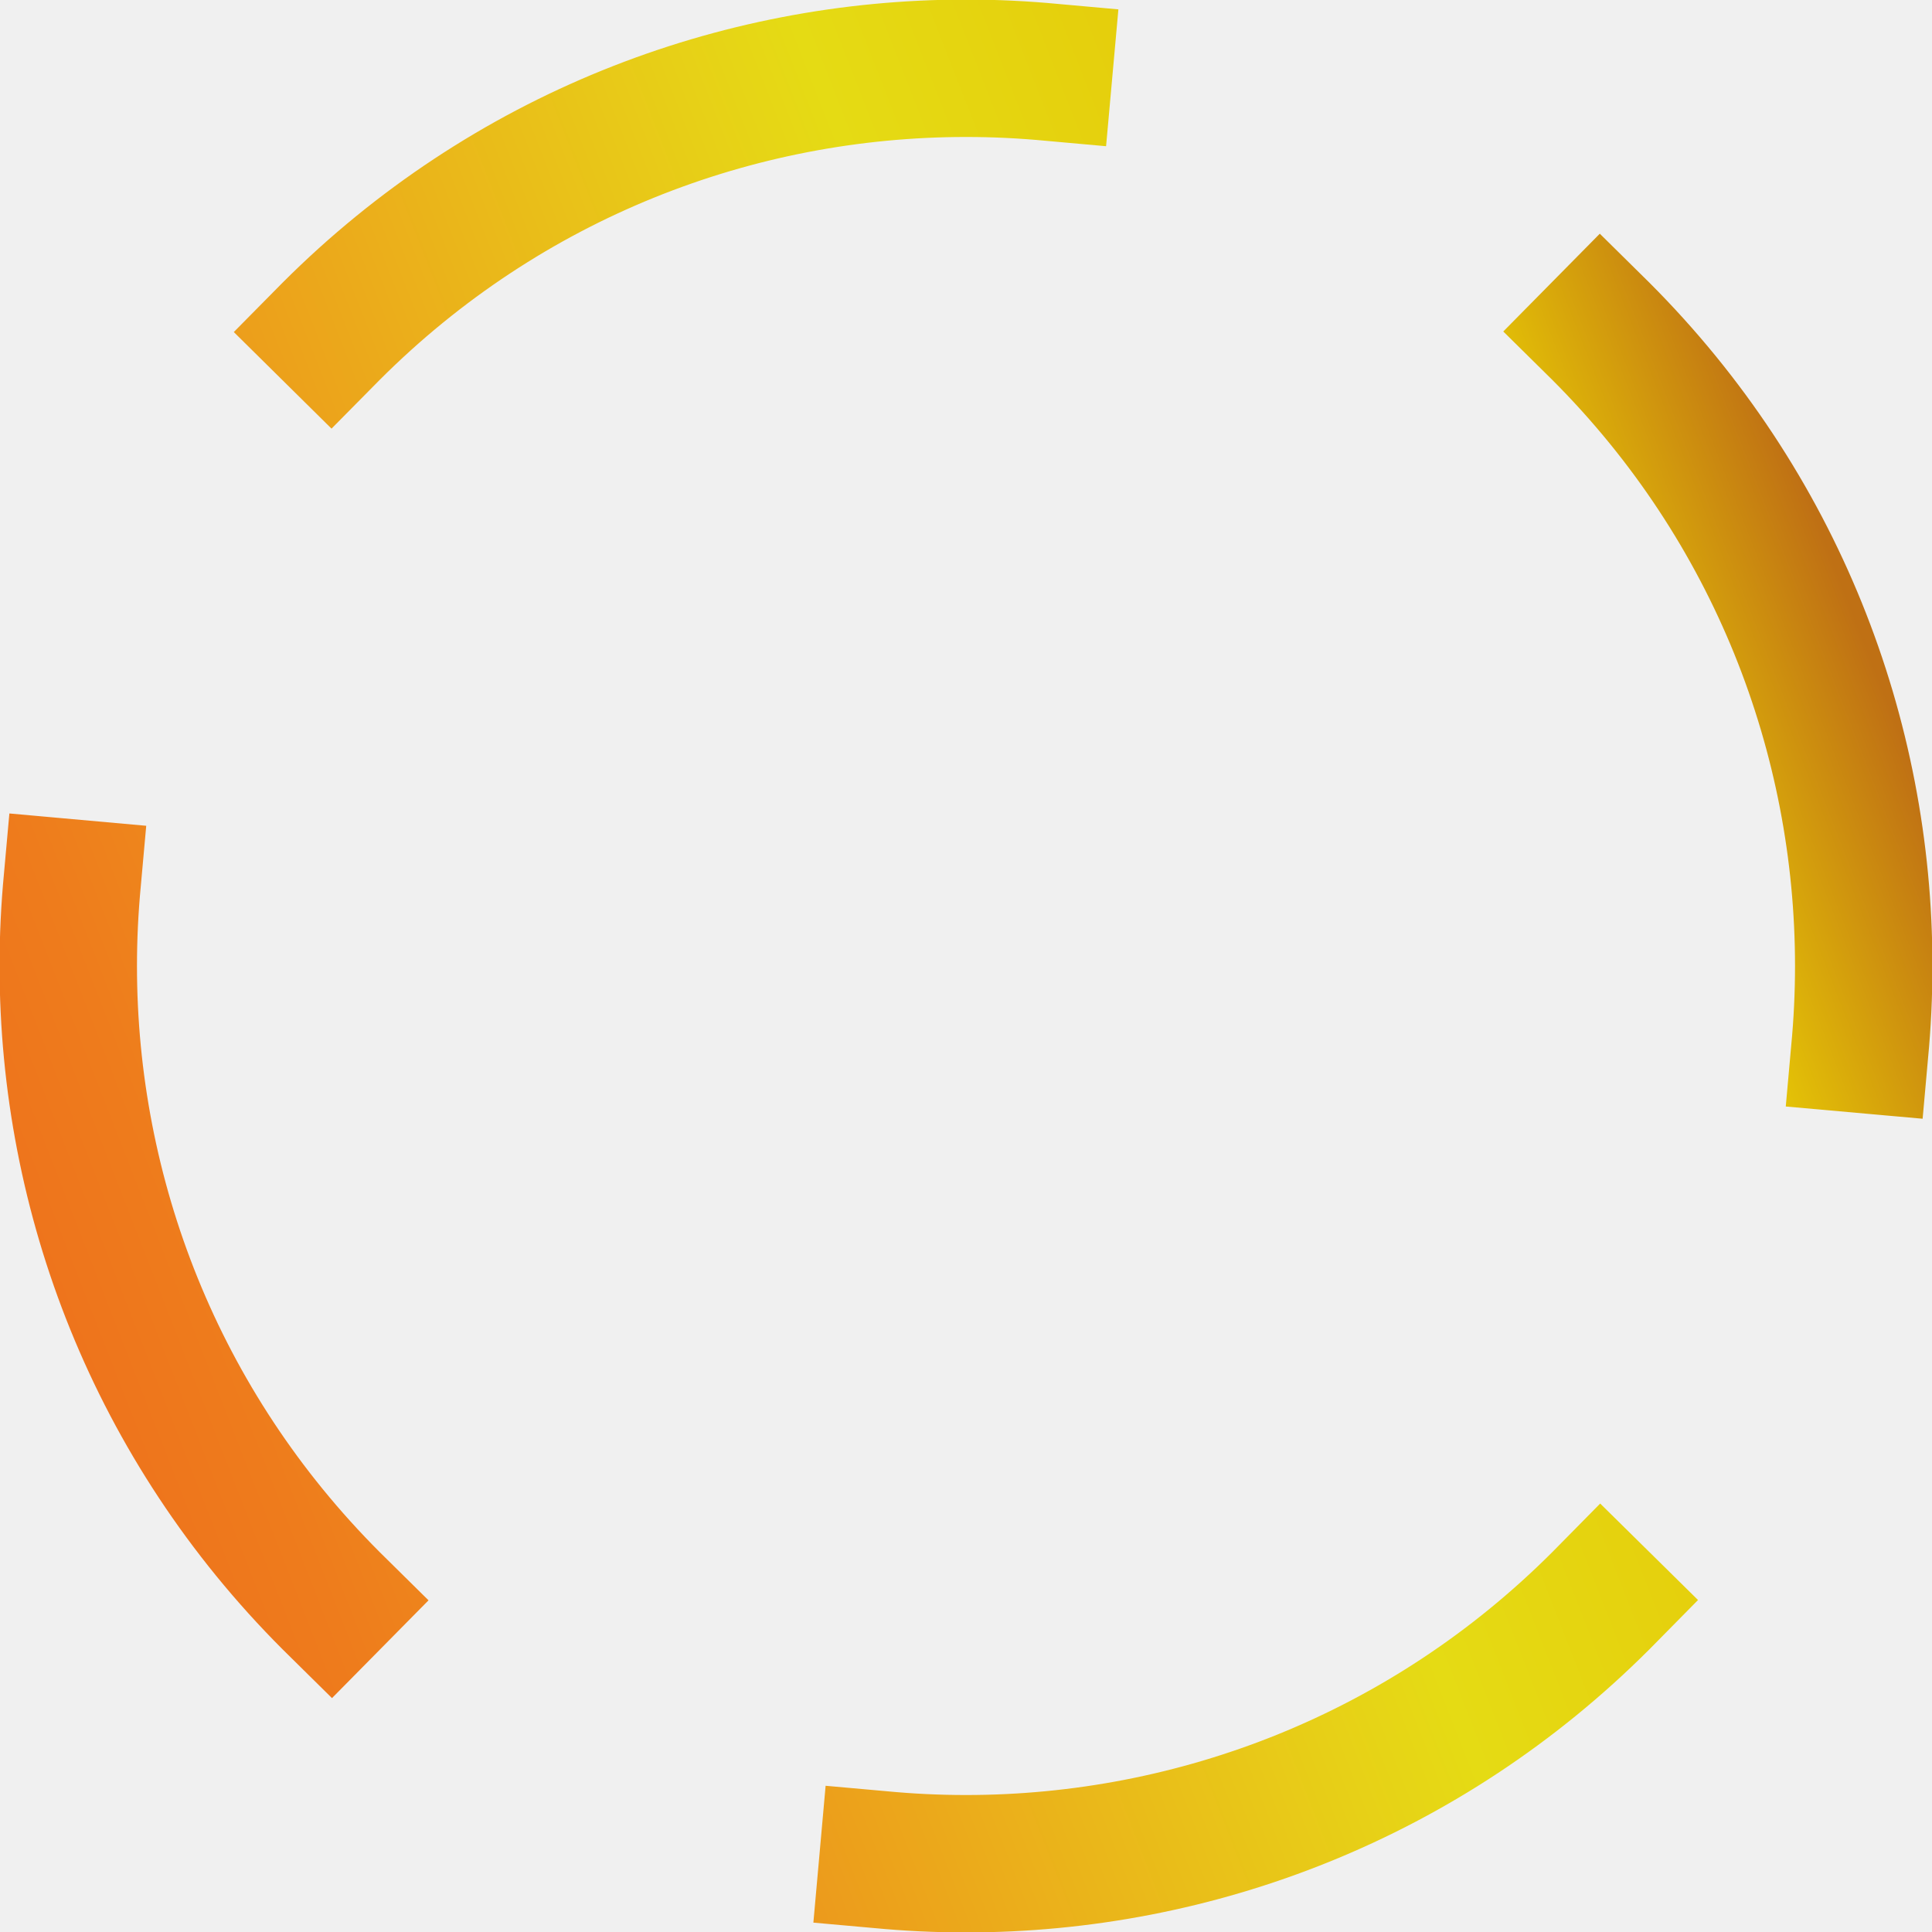
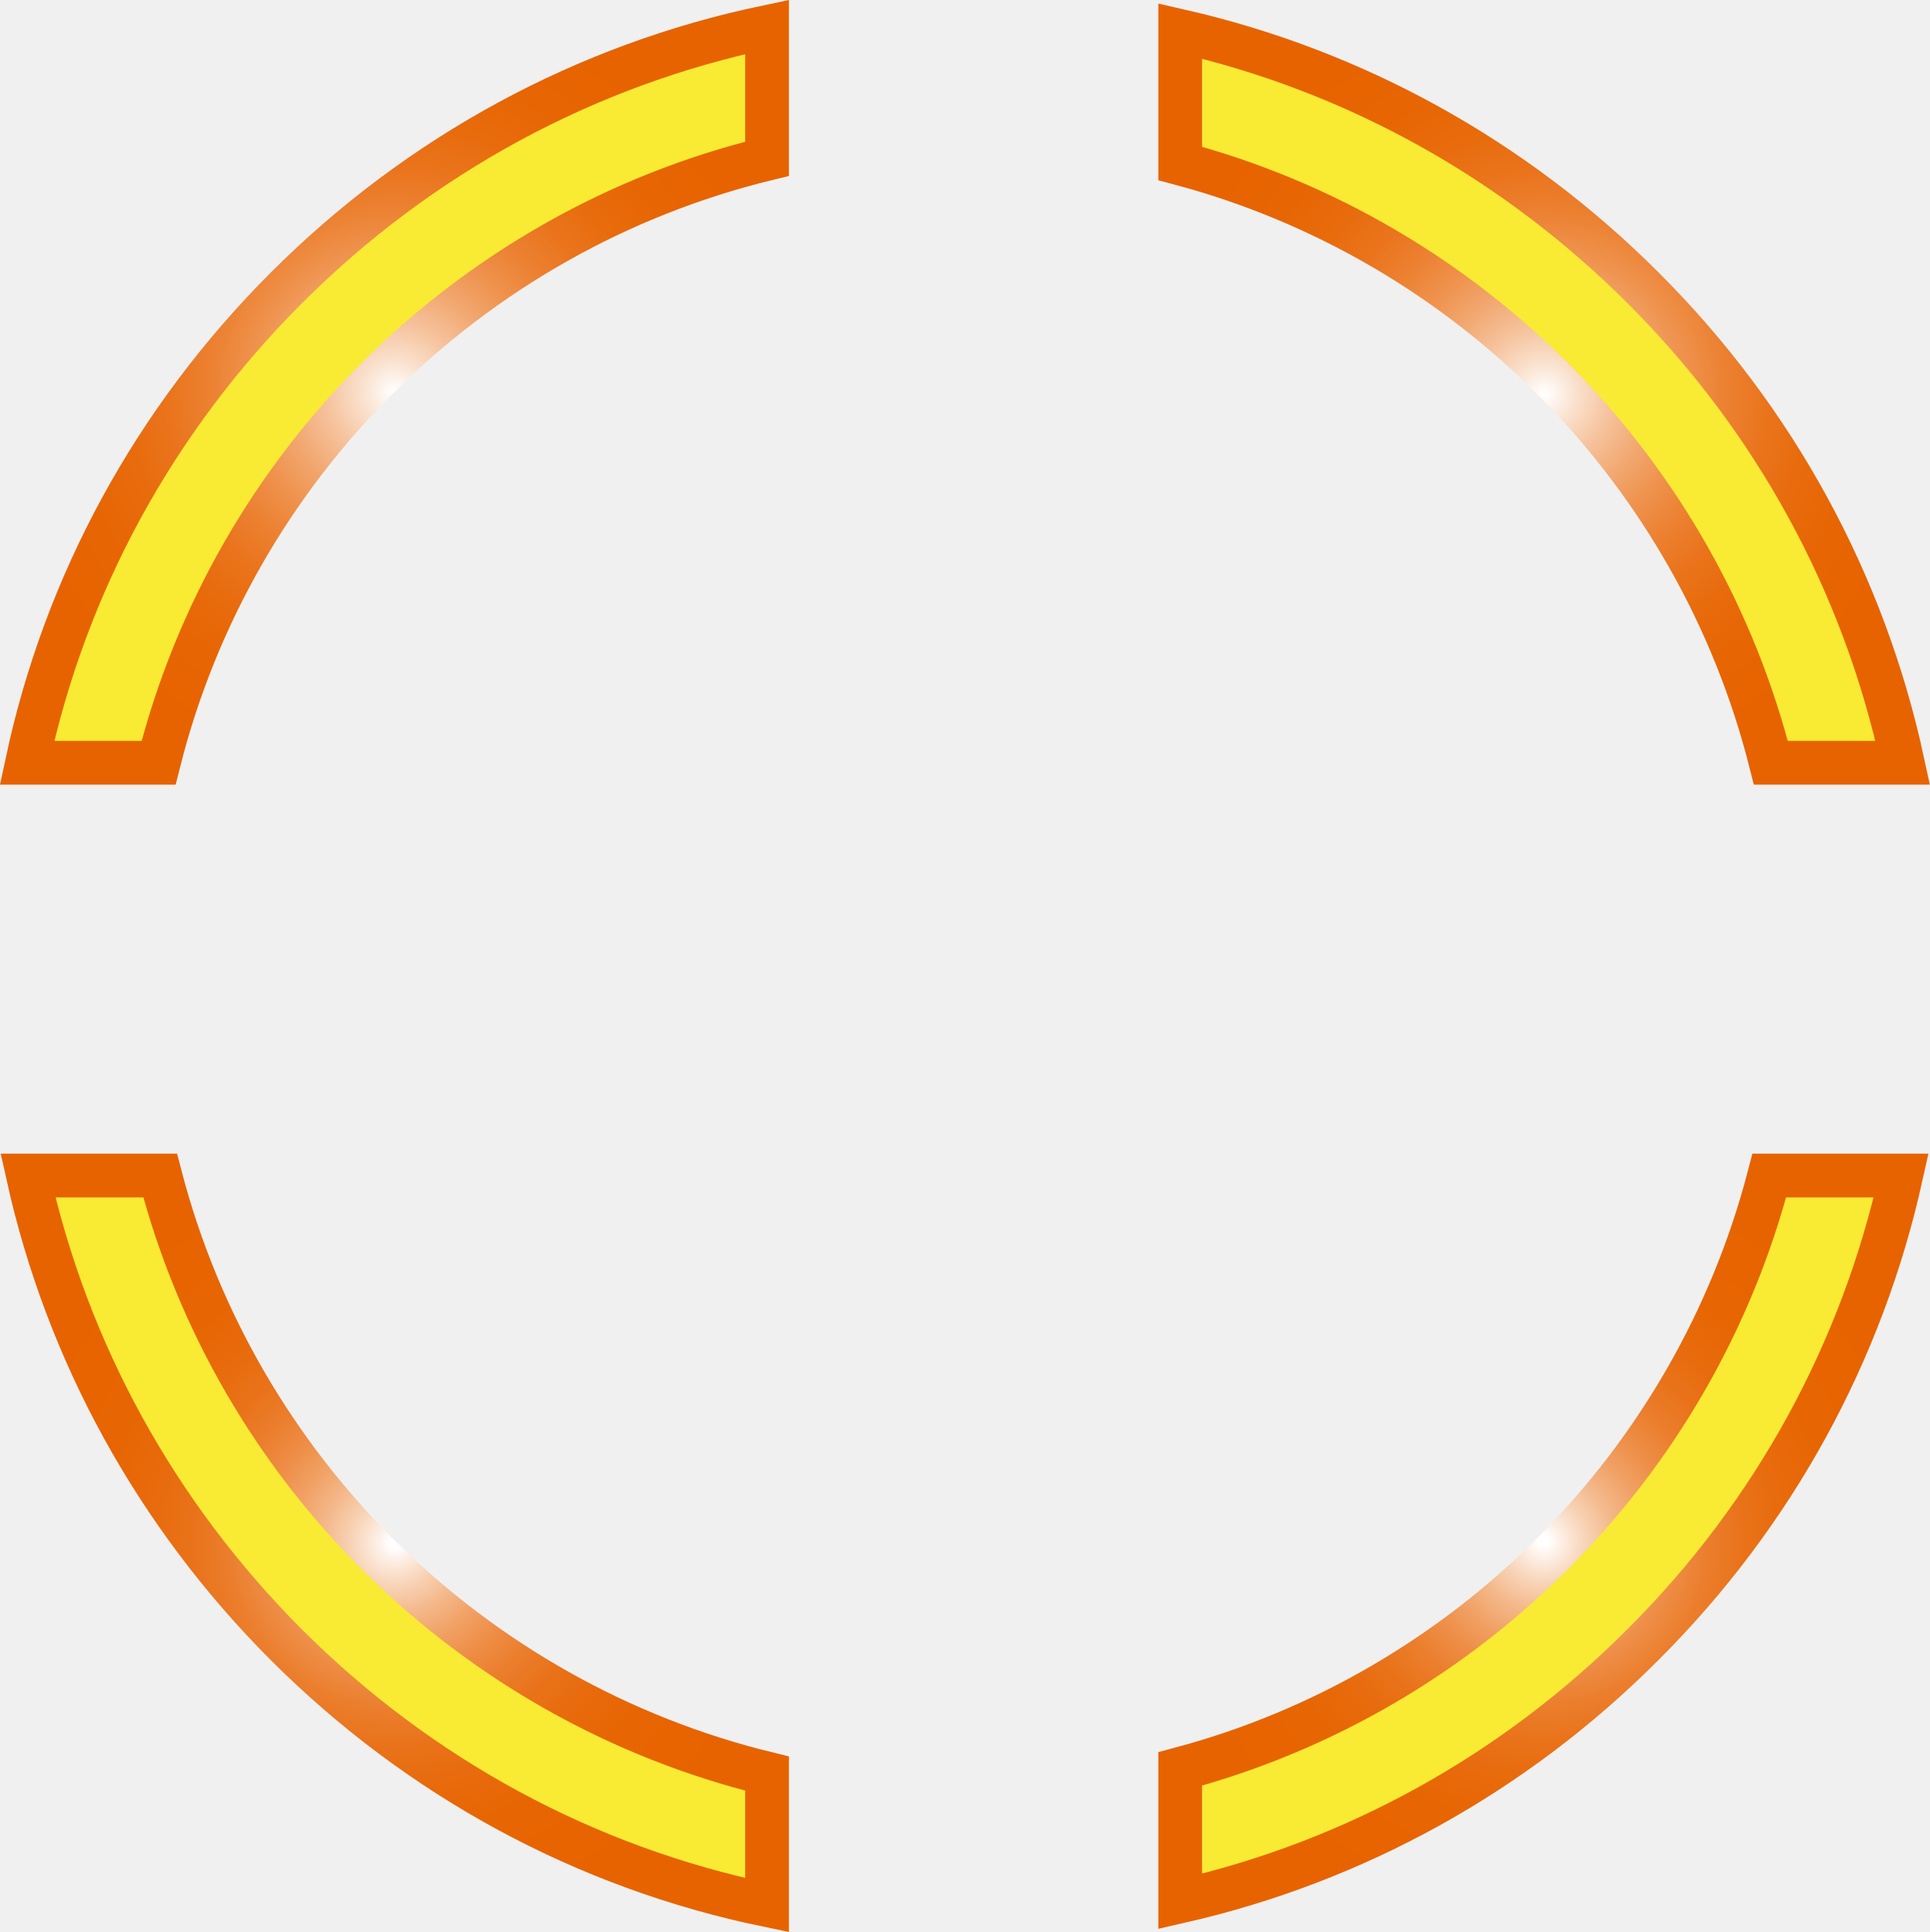
- <svg xmlns="http://www.w3.org/2000/svg" width="33.481mm" height="33.481mm" viewBox="0 0 33.481 33.481" version="1.1" id="svg923">
-   <defs id="defs917">
-     <linearGradient id="SVGID_1_" gradientUnits="userSpaceOnUse" x1="10.001" y1="37.913" x2="125.98" y2="88.747">
-       <stop offset="0" style="stop-color:#EE741C" id="stop18" />
-       <stop offset="7.316089e-02" style="stop-color:#EE7C1C" id="stop20" />
-       <stop offset="0.195" style="stop-color:#ED901C" id="stop22" />
-       <stop offset="0.35" style="stop-color:#EBAE1B" id="stop24" />
-       <stop offset="0.531" style="stop-color:#E7D017" id="stop26" />
-       <stop offset="0.595" style="stop-color:#E5DB14" id="stop28" />
-       <stop offset="0.865" style="stop-color:#E5C506" id="stop30" />
-       <stop offset="0.994" style="stop-color:#BF7014" id="stop32" />
-     </linearGradient>
-   </defs>
-   <g id="layer1" transform="translate(-24.08095,-23.99166)">
-     <g id="g37" transform="matrix(0.2645833,0,0,0.2645833,22.83634,23.98353)">
-       <circle class="st0" cx="68" cy="63.3" r="58.8" id="circle16" style="fill:#ffffff;opacity:0" />
-       <linearGradient id="linearGradient913" gradientUnits="userSpaceOnUse" x1="10.001" y1="37.913" x2="125.98" y2="88.747">
-         <stop offset="0" style="stop-color:#EE741C" id="stop897" />
-         <stop offset="7.316089e-02" style="stop-color:#EE7C1C" id="stop899" />
-         <stop offset="0.195" style="stop-color:#ED901C" id="stop901" />
-         <stop offset="0.35" style="stop-color:#EBAE1B" id="stop903" />
-         <stop offset="0.531" style="stop-color:#E7D017" id="stop905" />
-         <stop offset="0.595" style="stop-color:#E5DB14" id="stop907" />
-         <stop offset="0.865" style="stop-color:#E5C506" id="stop909" />
-         <stop offset="0.994" style="stop-color:#BF7014" id="stop911" />
-       </linearGradient>
-       <circle transform="matrix(0.7071,-0.7071,0.7071,0.7071,-24.8671,66.6252)" class="st3" cx="68" cy="63.3" id="ellipse35" style="fill:none;stroke:url(#SVGID_1_);stroke-width:9;stroke-linecap:square;stroke-miterlimit:10;stroke-dasharray:51.315, 41.052" r="58.8" />
+ <svg xmlns="http://www.w3.org/2000/svg" version="1.1" id="Слой_1" x="0px" y="0px" viewBox="0 0 617.519 618.317" xml:space="preserve" width="617.519" height="618.317">
+   <defs id="defs260" />
+   <style type="text/css" id="style2">
+ 	.st0{display:none;}
+ 	.st1{display:inline;fill:#B31917;}
+ 	.st2{display:inline;fill:#2E3192;}
+ 	.st3{display:inline;}
+ 	.st4{display:inline;fill:#66B6FF;}
+ 	.st5{fill:#2E3192;}
+ 	.st6{fill:#66B6FF;}
+ 	.st7{fill:#F9EA33;stroke:url(#SVGID_1_);stroke-width:14;stroke-miterlimit:10;}
+ 	.st8{fill:#F9EA33;stroke:url(#SVGID_2_);stroke-width:14;stroke-miterlimit:10;}
+ 	.st9{fill:#F9EA33;stroke:url(#SVGID_3_);stroke-width:14;stroke-miterlimit:10;}
+ 	.st10{fill:#F9EA33;stroke:url(#SVGID_4_);stroke-width:14;stroke-miterlimit:10;}
+ 	.st11{fill:#F9EA33;stroke:url(#SVGID_5_);stroke-width:14;stroke-miterlimit:10;}
+ 	.st12{fill:#F9EA33;stroke:url(#SVGID_6_);stroke-width:14;stroke-miterlimit:10;}
+ 	.st13{display:inline;fill:#F9EA33;}
+ 	.st14{display:inline;fill:url(#SVGID_7_);}
+ </style>
+   <g class="st0" id="g6" style="display:none" transform="translate(-177.3495,842.2171)">
+     <path class="st1" d="m 341.3,-333.3 c -16.5,-0.3 -30.6,-5.9 -40.9,-16.2 -10.5,-10.6 -16,-25.3 -15.7,-42.6 l -0.2,-276.7 c 0,-36.2 29.5,-65.7 65.7,-65.7 h 271.7 c 36.2,0 65.7,29.5 65.7,65.7 v 271.7 c 0,36.2 -29.5,65.7 -65.7,65.7 z" id="path4" style="display:inline;fill:#b31917" />
+   </g>
+   <g class="st0" id="g12" style="display:none" transform="translate(-177.3495,842.2171)">
+     <path class="st2" d="m 350.2,-376.5 c -11.4,0 -20.7,-9.3 -20.7,-20.7 v -271.6 c 0,-11.4 9.3,-20.7 20.7,-20.7 h 271.7 c 11.4,0 20.7,9.3 20.7,20.7 v 271.7 c 0,11.4 -9.3,20.7 -20.7,20.7 H 350.2 Z" id="path8" style="display:inline;fill:#2e3192" />
+     <path class="st3" d="m 621.8,-683 c 7.8,0 14.2,6.4 14.2,14.2 v 271.7 c 0,7.8 -6.4,14.2 -14.2,14.2 H 350.2 c -7.8,0 -14.2,-6.4 -14.2,-14.2 v -271.7 c 0,-7.8 6.4,-14.2 14.2,-14.2 h 271.6 m 0,-13 H 350.2 c -15,0 -27.2,12.2 -27.2,27.2 v 271.7 c 0,14.9 12.2,27.1 27.2,27.1 h 271.7 c 14.9,0 27.2,-12.2 27.2,-27.2 v -271.6 c -0.1,-15 -12.3,-27.2 -27.3,-27.2 z" id="path10" style="display:inline" />
+   </g>
+   <g class="st0" id="g16" style="display:none" transform="translate(-177.3495,842.2171)">
+     <path class="st4" d="m 486.5,-682.5 c 39.9,0 77.5,15.6 105.7,43.8 28.2,28.2 43.8,65.8 43.8,105.7 0,39.9 -15.6,77.5 -43.8,105.7 -28.2,28.2 -65.8,43.8 -105.7,43.8 -39.9,0 -77.5,-15.6 -105.7,-43.8 -28.2,-28.2 -43.8,-65.8 -43.8,-105.7 0,-39.9 15.6,-77.5 43.8,-105.7 28.2,-28.2 65.8,-43.8 105.7,-43.8 m 0,-13 c -89.7,0 -162.5,72.8 -162.5,162.5 0,89.7 72.8,162.5 162.5,162.5 89.7,0 162.5,-72.8 162.5,-162.5 0,-89.7 -72.8,-162.5 -162.5,-162.5 z" id="path14" style="display:inline;fill:#66b6ff" />
+   </g>
+   <g class="st0" id="g20" style="display:none" transform="translate(-177.3495,842.2171)">
+     <path class="st4" d="m 486.5,-665 c 35.3,0 68.4,13.7 93.3,38.7 24.9,24.9 38.7,58.1 38.7,93.3 0,35.2 -13.7,68.4 -38.7,93.3 -24.9,24.9 -58.1,38.7 -93.3,38.7 -35.2,0 -68.4,-13.7 -93.3,-38.7 -24.9,-24.9 -38.7,-58.1 -38.7,-93.3 0,-35.2 13.7,-68.4 38.7,-93.3 24.9,-25 58,-38.7 93.3,-38.7 m 0,-13 c -80.1,0 -145,64.9 -145,145 0,80.1 64.9,145 145,145 80.1,0 145,-64.9 145,-145 0,-80.1 -64.9,-145 -145,-145 z" id="path18" style="display:inline;fill:#66b6ff" />
+   </g>
+   <g class="st0" id="g24" style="display:none" transform="translate(-177.3495,842.2171)">
+     <path class="st3" d="m 622.3,-682 c 7.3,0 13.2,5.9 13.2,13.2 v 271.7 c 0,7.3 -5.9,13.2 -13.2,13.2 H 350.7 c -7.3,0 -13.2,-5.9 -13.2,-13.2 v -271.7 c 0,-7.3 5.9,-13.2 13.2,-13.2 h 271.6 m 0,-14 H 350.7 c -15,0 -27.2,12.2 -27.2,27.2 v 271.7 c 0,14.9 12.2,27.2 27.2,27.2 h 271.7 c 14.9,0 27.2,-12.2 27.2,-27.2 v -271.7 c -0.1,-15 -12.3,-27.2 -27.3,-27.2 z" id="path22" style="display:inline" />
+   </g>
+   <g class="st0" id="g42" style="display:none" transform="translate(-177.3495,842.2171)">
+     <g class="st3" id="g28" style="display:inline">
+       <rect x="339" y="-544" class="st5" width="295" height="22" id="rect26" style="fill:#2e3192" />
+     </g>
+     <g class="st3" id="g32" style="display:inline">
+       <rect x="475.5" y="-680.5" class="st5" width="22" height="295" id="rect30" style="fill:#2e3192" />
+     </g>
+     <g class="st3" id="g36" style="display:inline">
+       <rect x="475.5" y="-680.5" transform="matrix(0.7071,-0.7071,0.7071,0.7071,519.3798,187.8938)" class="st5" width="22" height="295" id="rect34" style="fill:#2e3192" />
+     </g>
+     <g class="st3" id="g40" style="display:inline">
+       <rect x="339" y="-544" transform="matrix(0.7071,-0.7071,0.7071,0.7071,519.3798,187.8938)" class="st5" width="295" height="22" id="rect38" style="fill:#2e3192" />
    </g>
  </g>
+   <g class="st0" id="g60" style="display:none" transform="translate(-177.3495,842.2171)">
+     <g class="st3" id="g46" style="display:inline">
+       <rect x="359.5" y="-541.6" class="st6" width="254" height="17.2" id="rect44" style="fill:#66b6ff" />
+     </g>
+     <g class="st3" id="g50" style="display:inline">
+       <rect x="477.9" y="-660" class="st6" width="17.2" height="254" id="rect48" style="fill:#66b6ff" />
+     </g>
+     <g class="st3" id="g54" style="display:inline">
+       <rect x="477.9" y="-660" transform="matrix(0.7071,-0.7071,0.7071,0.7071,519.3798,187.8938)" class="st6" width="17.2" height="254" id="rect52" style="fill:#66b6ff" />
+     </g>
+     <g class="st3" id="g58" style="display:inline">
+       <rect x="359.5" y="-541.6" transform="matrix(0.7071,-0.7071,0.7071,0.7071,519.3798,187.8938)" class="st6" width="254" height="17.2" id="rect56" style="fill:#66b6ff" />
+     </g>
+   </g>
+   <g class="st0" id="g64" style="display:none" transform="translate(-177.3495,842.2171)">
+     <ellipse class="st4" cx="486.5" cy="-533" rx="47.7" ry="46.5" id="ellipse62" style="display:inline;fill:#66b6ff" />
+   </g>
+   <g id="g174" transform="translate(-177.3495,842.2171)">
+     <radialGradient id="SVGID_1_" cx="671.421" cy="-716.054" r="124.21" gradientUnits="userSpaceOnUse">
+       <stop offset="0" style="stop-color:#FFFFFF" id="stop66" />
+       <stop offset="3.642004e-04" style="stop-color:#FFFFFF" id="stop68" />
+       <stop offset="2.576769e-03" style="stop-color:#FFFFFF" id="stop70" />
+       <stop offset="7.989138e-02" style="stop-color:#FAE2CF" id="stop72" />
+       <stop offset="0.169" style="stop-color:#F6C49F" id="stop74" />
+       <stop offset="0.263" style="stop-color:#F2AA74" id="stop76" />
+       <stop offset="0.361" style="stop-color:#EF9450" id="stop78" />
+       <stop offset="0.463" style="stop-color:#EC8233" id="stop80" />
+       <stop offset="0.572" style="stop-color:#EA741C" id="stop82" />
+       <stop offset="0.689" style="stop-color:#E86B0C" id="stop84" />
+       <stop offset="0.821" style="stop-color:#E76503" id="stop86" />
+       <stop offset="1" style="stop-color:#E76300" id="stop88" />
+     </radialGradient>
+     <path class="st7" d="m 703.1,-750.1 c -41.4,-41.4 -92.5,-69.5 -148.1,-82.2 v 42.4 c 92.8,24.8 165.5,98.5 189,191.8 h 42.2 c -12.3,-57.1 -40.7,-109.7 -83.1,-152 z" id="path91" style="fill:#f9ea33;stroke:url(#SVGID_1_);stroke-width:14;stroke-miterlimit:10" />
+     <radialGradient id="SVGID_2_" cx="303.549" cy="-716.593" r="125.913" gradientUnits="userSpaceOnUse">
+       <stop offset="0" style="stop-color:#FFFFFF" id="stop93" />
+       <stop offset="3.642004e-04" style="stop-color:#FFFFFF" id="stop95" />
+       <stop offset="2.576769e-03" style="stop-color:#FFFFFF" id="stop97" />
+       <stop offset="7.989138e-02" style="stop-color:#FAE2CF" id="stop99" />
+       <stop offset="0.169" style="stop-color:#F6C49F" id="stop101" />
+       <stop offset="0.263" style="stop-color:#F2AA74" id="stop103" />
+       <stop offset="0.361" style="stop-color:#EF9450" id="stop105" />
+       <stop offset="0.463" style="stop-color:#EC8233" id="stop107" />
+       <stop offset="0.572" style="stop-color:#EA741C" id="stop109" />
+       <stop offset="0.689" style="stop-color:#E86B0C" id="stop111" />
+       <stop offset="0.821" style="stop-color:#E76503" id="stop113" />
+       <stop offset="1" style="stop-color:#E76300" id="stop115" />
+     </radialGradient>
+     <path class="st8" d="m 228.1,-598.1 c 23.9,-95.2 99.2,-170 194.7,-193.3 v -42.2 c -57.8,12.1 -111,40.7 -153.8,83.5 -42.3,42.3 -70.8,94.8 -83,152 0,0 0,0 0,0 h 42.1 c 0,0 0,0 0,0 z" id="path118" style="fill:#f9ea33;stroke:url(#SVGID_2_);stroke-width:14;stroke-miterlimit:10" />
+     <radialGradient id="SVGID_3_" cx="743.96" cy="-598.06" r="0" gradientUnits="userSpaceOnUse">
+       <stop offset="0" style="stop-color:#FFFFFF" id="stop120" />
+       <stop offset="3.642004e-04" style="stop-color:#FFFFFF" id="stop122" />
+       <stop offset="2.576769e-03" style="stop-color:#FFFFFF" id="stop124" />
+       <stop offset="7.989138e-02" style="stop-color:#FAE2CF" id="stop126" />
+       <stop offset="0.169" style="stop-color:#F6C49F" id="stop128" />
+       <stop offset="0.263" style="stop-color:#F2AA74" id="stop130" />
+       <stop offset="0.361" style="stop-color:#EF9450" id="stop132" />
+       <stop offset="0.463" style="stop-color:#EC8233" id="stop134" />
+       <stop offset="0.572" style="stop-color:#EA741C" id="stop136" />
+       <stop offset="0.689" style="stop-color:#E86B0C" id="stop138" />
+       <stop offset="0.821" style="stop-color:#E76503" id="stop140" />
+       <stop offset="1" style="stop-color:#E76300" id="stop142" />
+     </radialGradient>
+     <path class="st9" d="M 744,-598.1" id="path145" style="fill:#f9ea33;stroke:url(#SVGID_3_);stroke-width:14;stroke-miterlimit:10" />
+     <radialGradient id="SVGID_4_" cx="743.47" cy="-466" r="0" gradientUnits="userSpaceOnUse">
+       <stop offset="0" style="stop-color:#FFFFFF" id="stop147" />
+       <stop offset="3.642004e-04" style="stop-color:#FFFFFF" id="stop149" />
+       <stop offset="2.576769e-03" style="stop-color:#FFFFFF" id="stop151" />
+       <stop offset="7.989138e-02" style="stop-color:#FAE2CF" id="stop153" />
+       <stop offset="0.169" style="stop-color:#F6C49F" id="stop155" />
+       <stop offset="0.263" style="stop-color:#F2AA74" id="stop157" />
+       <stop offset="0.361" style="stop-color:#EF9450" id="stop159" />
+       <stop offset="0.463" style="stop-color:#EC8233" id="stop161" />
+       <stop offset="0.572" style="stop-color:#EA741C" id="stop163" />
+       <stop offset="0.689" style="stop-color:#E86B0C" id="stop165" />
+       <stop offset="0.821" style="stop-color:#E76503" id="stop167" />
+       <stop offset="1" style="stop-color:#E76300" id="stop169" />
+     </radialGradient>
+     <path class="st10" d="M 743.5,-466" id="path172" style="fill:#f9ea33;stroke:url(#SVGID_4_);stroke-width:14;stroke-miterlimit:10" />
+   </g>
+   <g id="g226" transform="translate(-177.3495,842.2171)">
+     <radialGradient id="SVGID_5_" cx="303.731" cy="-348.436" r="125.339" gradientUnits="userSpaceOnUse">
+       <stop offset="1.288644e-02" style="stop-color:#FFFFFF" id="stop176" />
+       <stop offset="4.115117e-02" style="stop-color:#FDF1E8" id="stop178" />
+       <stop offset="0.108" style="stop-color:#F8D4B8" id="stop180" />
+       <stop offset="0.18" style="stop-color:#F4B98C" id="stop182" />
+       <stop offset="0.257" style="stop-color:#F1A266" id="stop184" />
+       <stop offset="0.338" style="stop-color:#EE8E47" id="stop186" />
+       <stop offset="0.425" style="stop-color:#EB7E2D" id="stop188" />
+       <stop offset="0.522" style="stop-color:#E97219" id="stop190" />
+       <stop offset="0.632" style="stop-color:#E86A0B" id="stop192" />
+       <stop offset="0.766" style="stop-color:#E76502" id="stop194" />
+       <stop offset="1" style="stop-color:#E76300" id="stop196" />
+     </radialGradient>
+     <path class="st11" d="M 422.8,-274.6 C 328,-297.8 253.1,-371.7 228.6,-466 h -42.3 c 12.5,56.4 40.8,108.2 82.6,150.1 42.8,42.8 96,71.4 153.9,83.4 z" id="path199" style="fill:#f9ea33;stroke:url(#SVGID_5_);stroke-width:14;stroke-miterlimit:10" />
+     <radialGradient id="SVGID_6_" cx="671.24" cy="-348.976" r="123.632" gradientUnits="userSpaceOnUse">
+       <stop offset="1.288644e-02" style="stop-color:#FFFFFF" id="stop201" />
+       <stop offset="4.115117e-02" style="stop-color:#FDF1E8" id="stop203" />
+       <stop offset="0.108" style="stop-color:#F8D4B8" id="stop205" />
+       <stop offset="0.18" style="stop-color:#F4B98C" id="stop207" />
+       <stop offset="0.257" style="stop-color:#F1A266" id="stop209" />
+       <stop offset="0.338" style="stop-color:#EE8E47" id="stop211" />
+       <stop offset="0.425" style="stop-color:#EB7E2D" id="stop213" />
+       <stop offset="0.522" style="stop-color:#E97219" id="stop215" />
+       <stop offset="0.632" style="stop-color:#E86A0B" id="stop217" />
+       <stop offset="0.766" style="stop-color:#E76502" id="stop219" />
+       <stop offset="1" style="stop-color:#E76300" id="stop221" />
+     </radialGradient>
+     <path class="st12" d="m 743.5,-466 c -24,92.4 -96.4,165.3 -188.5,189.9 v 42.4 c 55.7,-12.7 106.8,-40.8 148.1,-82.2 41.9,-41.8 70.1,-93.7 82.6,-150.1 z" id="path224" style="fill:#f9ea33;stroke:url(#SVGID_6_);stroke-width:14;stroke-miterlimit:10" />
+   </g>
+   <g class="st0" id="g255" style="display:none" transform="translate(-177.3495,842.2171)">
+     <rect x="293" y="108" class="st13" width="692" height="335" id="rect228" style="display:inline;fill:#f9ea33" />
+     <radialGradient id="SVGID_7_" cx="639" cy="275.5" r="327.159" gradientUnits="userSpaceOnUse">
+       <stop offset="1.288644e-02" style="stop-color:#FFFFFF" id="stop230" />
+       <stop offset="4.115117e-02" style="stop-color:#FDF1E8" id="stop232" />
+       <stop offset="0.108" style="stop-color:#F8D4B8" id="stop234" />
+       <stop offset="0.18" style="stop-color:#F4B98C" id="stop236" />
+       <stop offset="0.257" style="stop-color:#F1A266" id="stop238" />
+       <stop offset="0.338" style="stop-color:#EE8E47" id="stop240" />
+       <stop offset="0.425" style="stop-color:#EB7E2D" id="stop242" />
+       <stop offset="0.522" style="stop-color:#E97219" id="stop244" />
+       <stop offset="0.632" style="stop-color:#E86A0B" id="stop246" />
+       <stop offset="0.766" style="stop-color:#E76502" id="stop248" />
+       <stop offset="1" style="stop-color:#E76300" id="stop250" />
+     </radialGradient>
+     <path class="st14" d="m 984.2,484.7 c -47.4,0.9 -94.8,1.8 -142.3,2.3 -61.5,0.6 -123,0.9 -184.4,0.6 -61.4,-0.2 -122.5,-0.9 -183.3,-2 -60.8,-1.1 -121.2,-2.5 -181.1,-4.1 l -39.5,-1.1 1.1,-37.4 9.5,-335 0.8,-29.8 28,0.8 692,19.5 9.7,0.3 -0.3,9.2 c -1.6,57 -3.4,113.5 -5.1,169.3 -1.7,55.8 -3.3,111 -4.4,165.7 z M 984,402.9 c -1,-43.4 -2,-86.5 -3.3,-129.2 L 975.5,108 985,117.5 293,137 322,108 331.5,443 293,404.5 c 55.4,-1.6 110.3,-3.1 164.9,-4.1 54.5,-1.1 108.7,-1.8 162.7,-2 54,-0.2 107.8,0 161.6,0.6 53.8,0.6 107.7,1.7 161.8,2.9 z" id="path253" style="display:inline;fill:url(#SVGID_7_)" />
+   </g>
</svg>
